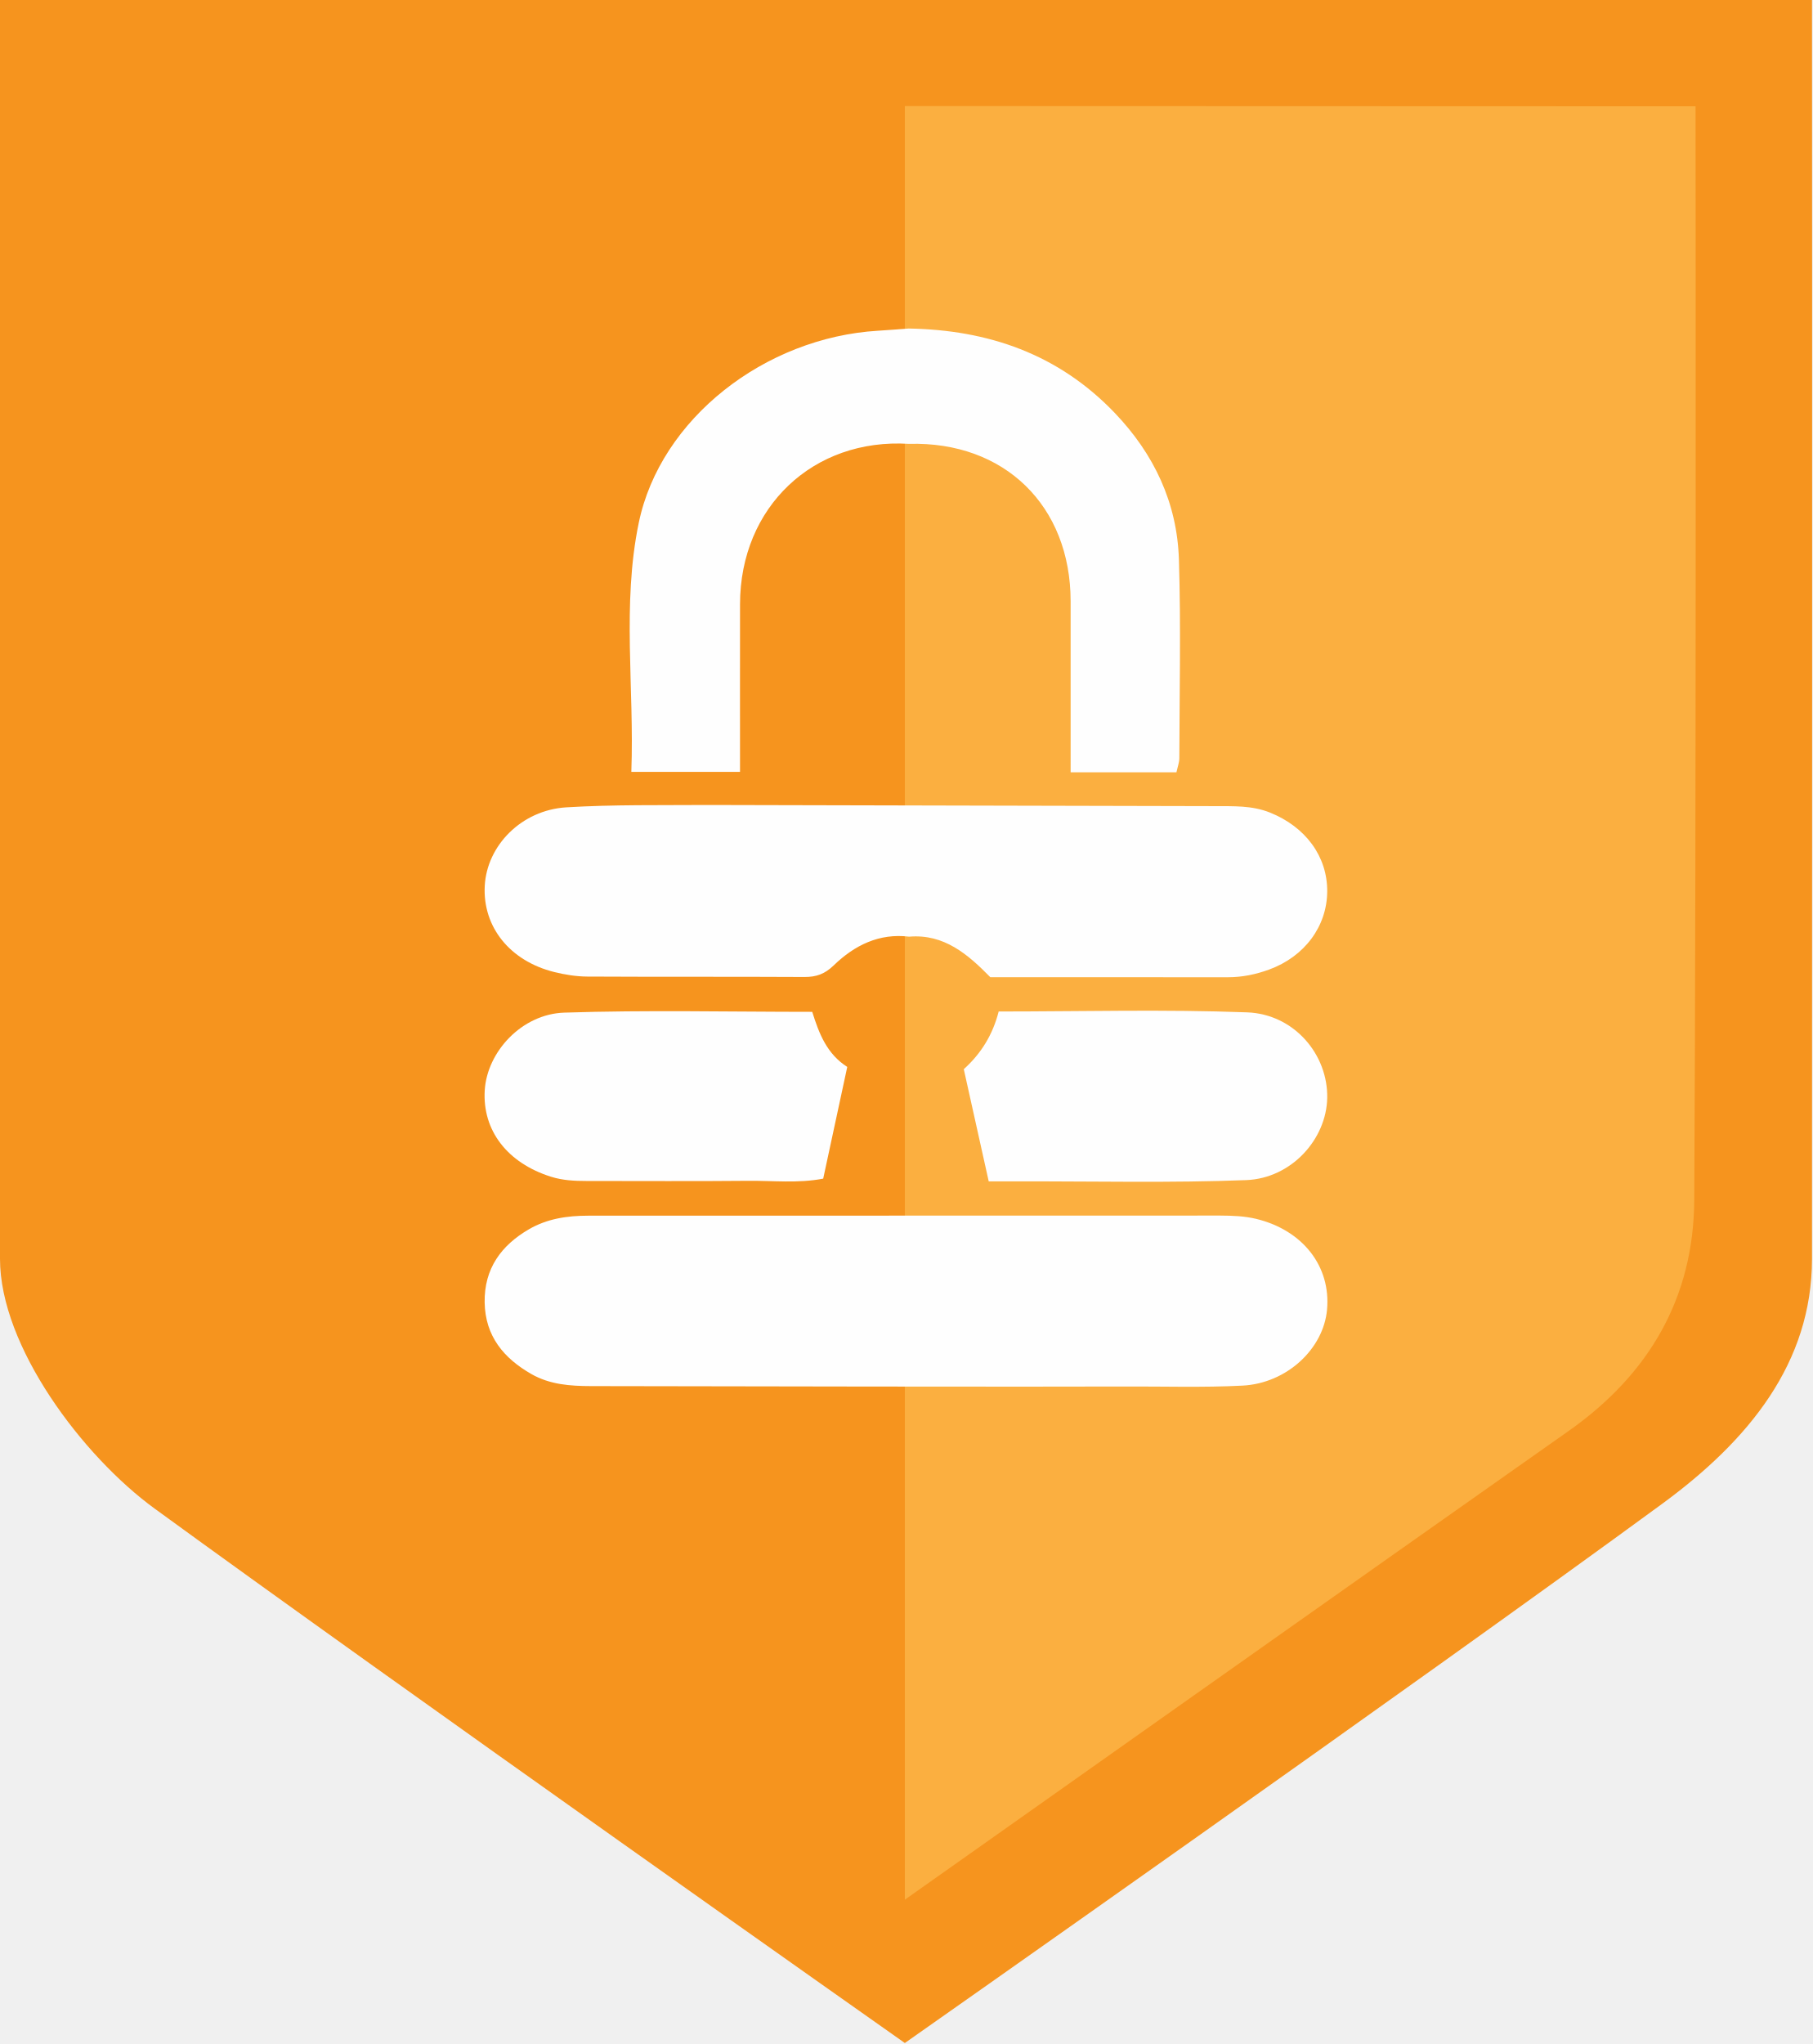
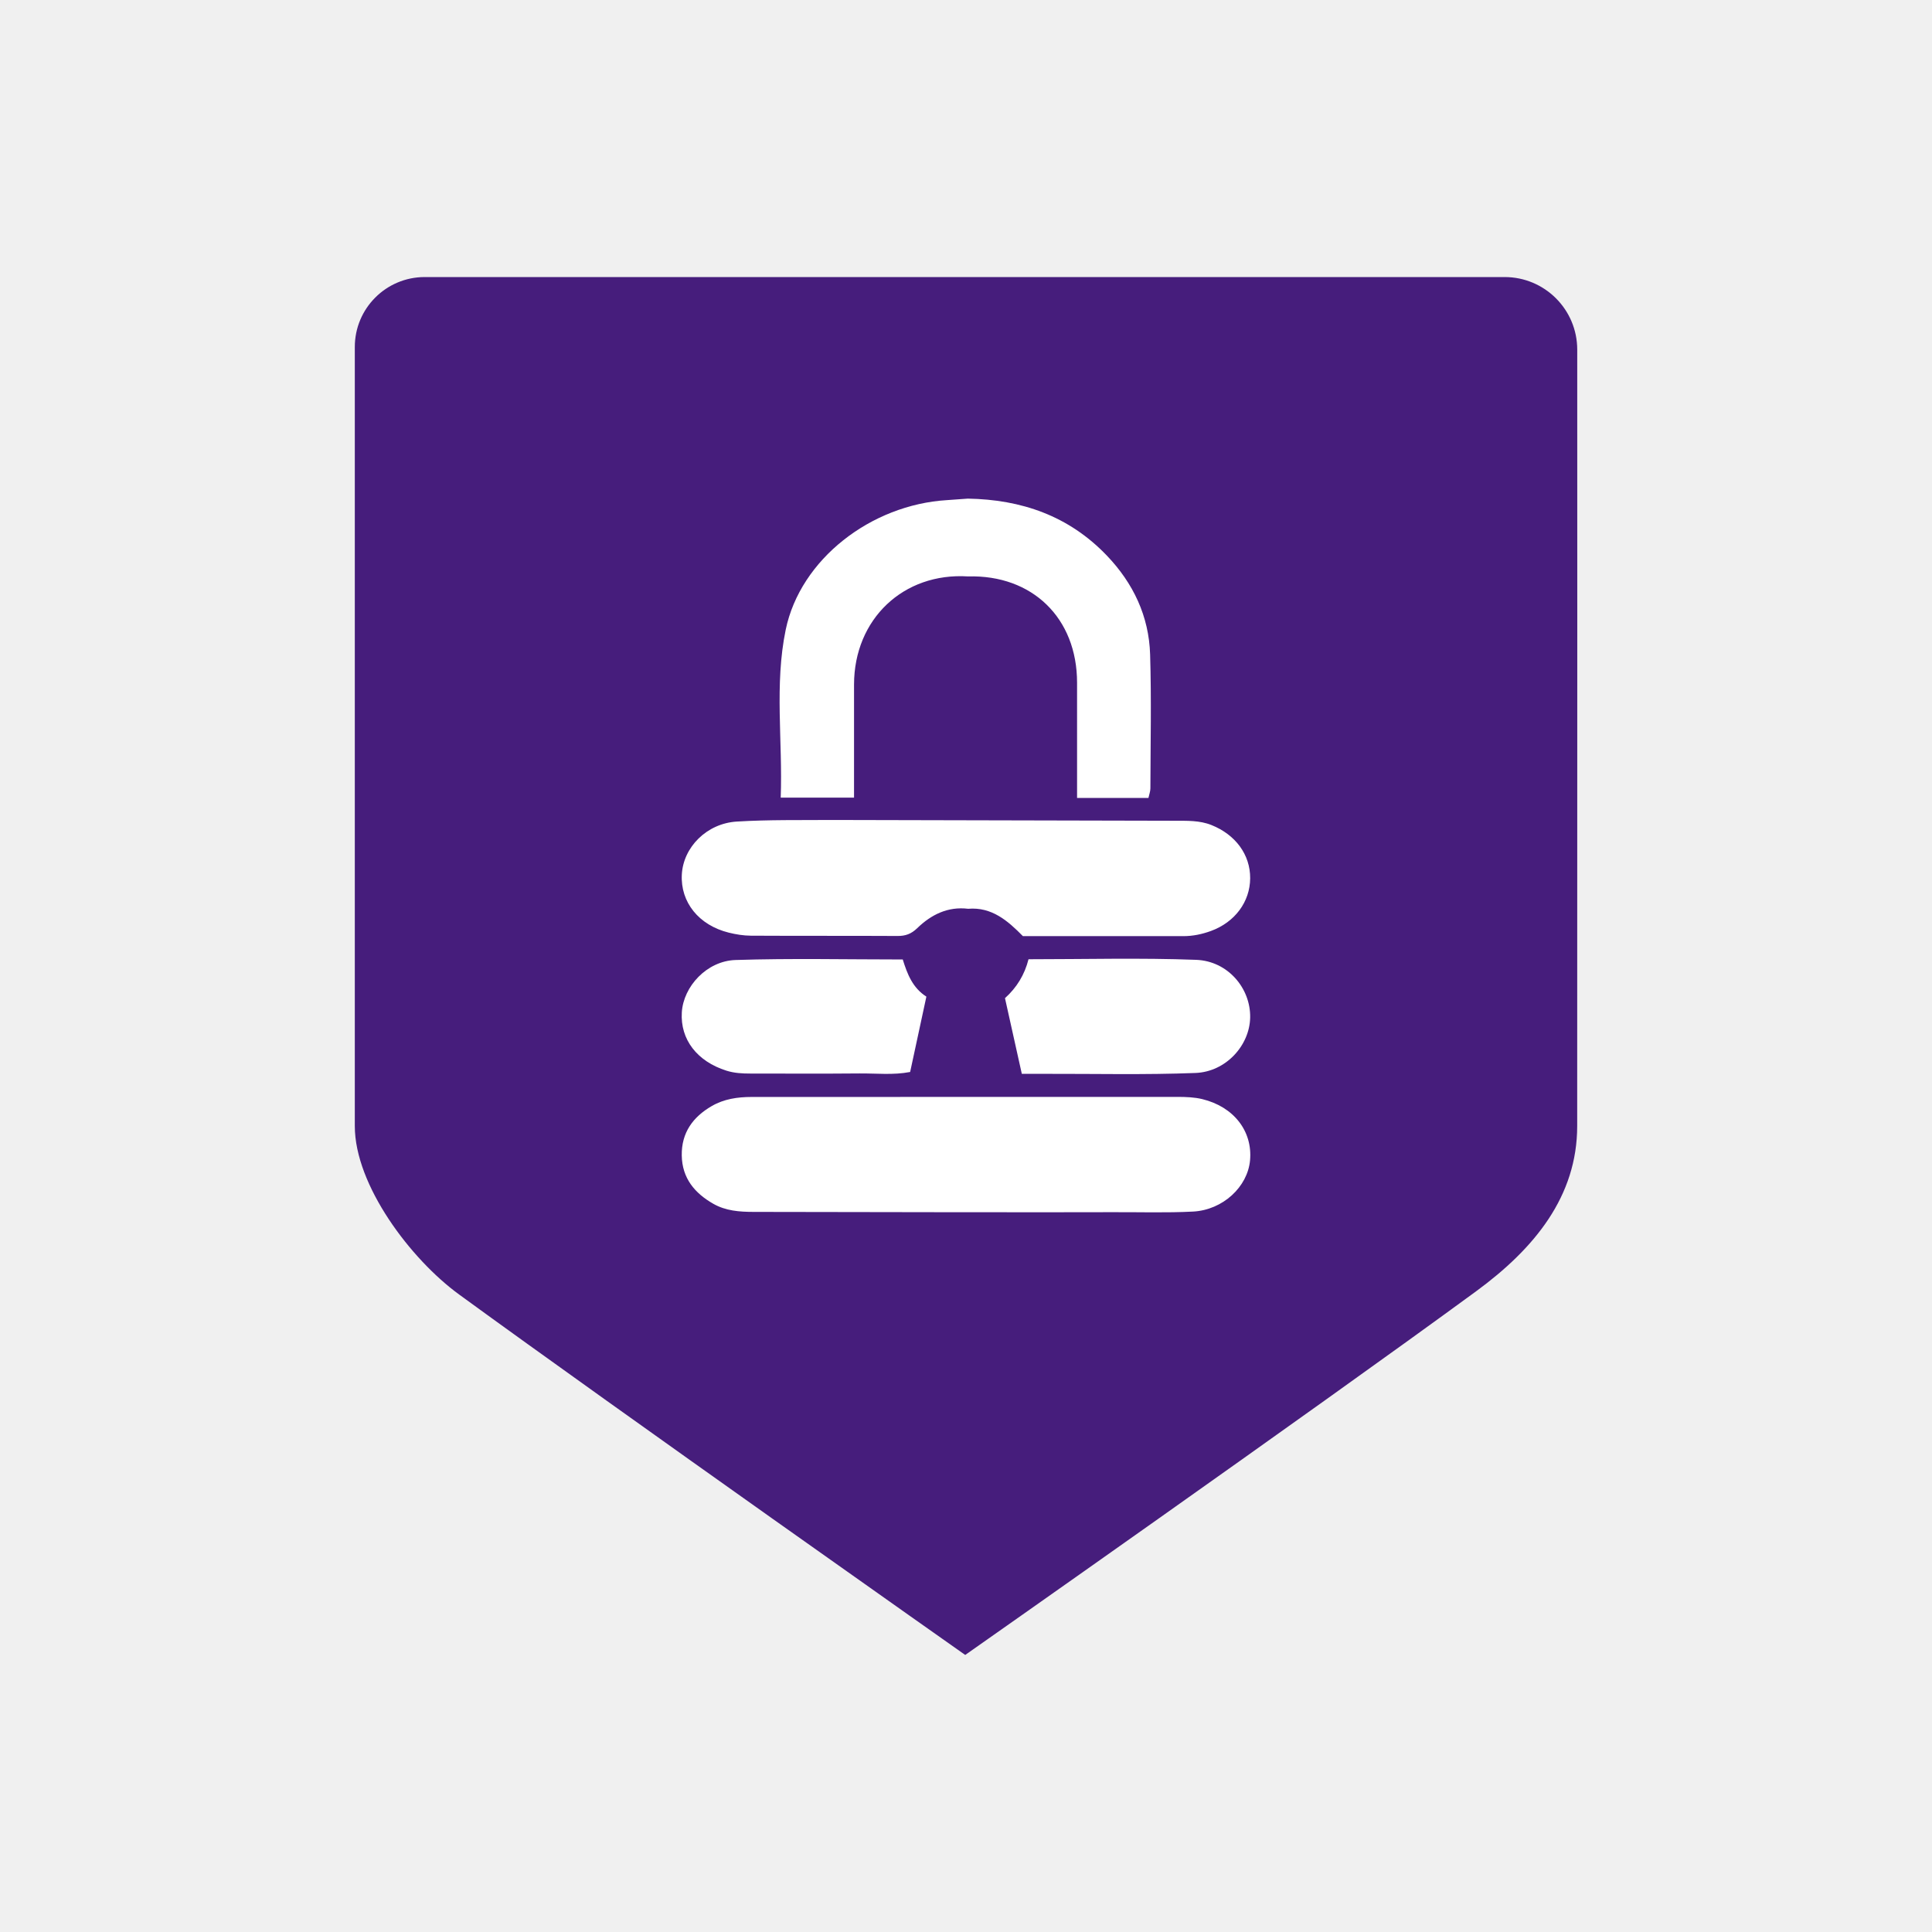
- <svg xmlns="http://www.w3.org/2000/svg" width="100%" height="100%" viewBox="0 0 243 274" version="1.1" xml:space="preserve" style="fill-rule:evenodd;clip-rule:evenodd;stroke-linejoin:round;stroke-miterlimit:2;">
+ <svg xmlns="http://www.w3.org/2000/svg" width="100%" height="100%" viewBox="0 0 512 512" version="1.1" xml:space="preserve" style="fill-rule:evenodd;clip-rule:evenodd;stroke-linejoin:round;stroke-miterlimit:2;">
+   <g transform="matrix(1,0,0,1,94.0289,73.4215)">
+     <path d="M0,225L0,18.528C-0,8.295 8.295,0 18.528,0C75.374,0 246.938,0 304.714,-0C315.334,-0 323.946,8.605 323.954,19.225C323.967,48.424 323.982,112.772 323.942,225C323.935,243.611 312.654,257.429 297.154,268.785C253.504,300.762 161.765,365.157 161.765,365.157C161.765,365.157 70.826,301.101 27.631,269.628C14.777,260.262 0,240.656 0,225Z" style="fill:rgb(70,29,124);fill-rule:nonzero;" />
+   </g>
+   <g transform="matrix(1,0,0,1,94.0289,73.4215)">
+     <path d="M218.17,217.265C220.31,217.275 222.51,217.354 224.575,217.854C232.961,219.886 237.947,226.38 237.246,234.083C236.608,241.085 230.058,247.248 222.124,247.658C215.012,248.026 207.868,247.782 200.738,247.818C187.973,247.885 124.571,247.793 105.634,247.744C101.925,247.735 98.302,247.474 95.016,245.6C90.096,242.794 86.74,238.843 86.645,232.776C86.552,226.726 89.632,222.572 94.582,219.701C97.829,217.817 101.401,217.288 105.139,217.286L218.17,217.265ZM176.763,211.156C175.237,204.293 173.786,197.769 172.302,191.101C175.43,188.282 177.492,184.905 178.541,180.789C193.467,180.789 208.227,180.391 222.951,180.943C231.384,181.259 237.419,188.491 237.277,196.232C237.142,203.602 230.889,210.613 222.784,210.926C209.358,211.447 195.901,211.125 182.457,211.156C180.655,211.16 178.853,211.156 176.763,211.156ZM145.209,180.85C146.431,184.749 147.819,188.361 151.47,190.695C150.029,197.383 148.618,203.934 147.169,210.663C142.667,211.536 138.192,211.01 133.753,211.052C124.122,211.145 114.491,211.08 104.859,211.082C102.7,211.082 100.59,210.982 98.472,210.312C90.719,207.858 86.219,202.064 86.661,194.861C87.082,188.007 93.269,181.239 100.896,180.99C115.64,180.511 130.409,180.85 145.209,180.85ZM217.21,144.086C220.521,144.107 223.821,143.947 227.026,145.228C233.391,147.772 237.314,153.063 237.278,159.328C237.241,165.555 233.246,170.978 226.867,173.301C224.521,174.157 222.084,174.667 219.558,174.666C205.449,174.65 191.339,174.659 177.046,174.659C173.065,170.605 168.799,166.883 162.534,167.414C157.174,166.759 152.759,168.959 149.057,172.541C147.446,174.099 145.927,174.631 143.823,174.621C130.877,174.551 117.93,174.619 104.984,174.546C103.018,174.536 101.012,174.211 99.097,173.737C91.147,171.765 86.273,165.659 86.662,158.334C87.044,151.127 93.23,144.788 101.245,144.3C109.68,143.787 118.158,143.941 126.619,143.879L217.21,144.086ZM162.444,58.719C176.628,58.96 189.199,63.254 199.298,73.814C206.294,81.13 210.453,89.859 210.765,100.04C211.127,111.851 210.866,123.681 210.837,135.504C210.835,136.305 210.519,137.106 210.321,138.035L191.406,138.035C191.406,127.659 191.409,117.572 191.405,107.485C191.397,90.386 179.555,78.855 162.5,79.335C145.382,78.263 132.329,90.631 132.301,107.965C132.285,117.878 132.298,127.791 132.298,137.964L112.868,137.964C113.422,122.945 111.165,108.038 114.198,93.434C118.061,74.834 136.741,60.321 156.994,59.111C158.811,59.001 160.628,58.85 162.444,58.719Z" style="fill:white;fill-rule:nonzero;" />
+   </g>
  <g id="Layer-1">
-     <path d="M0,168.75l0,-168.75l242.957,0c0,0 0.043,46.5 0,168.75c-0.005,13.958 -8.466,24.322 -20.091,32.839c-32.738,23.983 -101.542,72.279 -101.542,72.279c0,0 -68.204,-48.042 -100.601,-71.647c-9.64,-7.024 -20.723,-21.729 -20.723,-33.471Z" style="fill:#f6941e;fill-rule:nonzero;" />
-     <path d="M121.324,254.656l0,-240.439l106.021,0.033c0,0 0.108,99.04 -0.174,146.627c-0.076,12.984 -5.959,23.289 -16.851,30.949c-23.069,16.224 -88.996,62.83 -88.996,62.83Z" style="fill:#fbaf40;fill-rule:nonzero;" />
-   </g>
+     </g>
  <g id="Layer-11">
-     <path d="M163.628,162.949c1.605,0.007 3.255,0.066 4.803,0.441c6.29,1.525 10.029,6.395 9.503,12.173c-0.478,5.251 -5.39,9.873 -11.341,10.181c-5.334,0.276 -10.692,0.092 -16.039,0.12c-9.574,0.05 -57.126,-0.019 -71.328,-0.056c-2.782,-0.007 -5.5,-0.203 -7.964,-1.608c-3.69,-2.104 -6.207,-5.068 -6.278,-9.618c-0.07,-4.538 2.24,-7.653 5.952,-9.806c2.436,-1.413 5.114,-1.81 7.919,-1.812" style="fill:#fefefe;fill-rule:nonzero;" />
-     <path d="M162.907,108.064c2.483,0.016 4.959,-0.104 7.363,0.857c4.773,1.908 7.716,5.876 7.688,10.575c-0.028,4.67 -3.023,8.737 -7.808,10.48c-1.759,0.642 -3.587,1.024 -5.481,1.023c-10.582,-0.011 -21.165,-0.005 -31.885,-0.005c-2.985,-3.041 -6.185,-5.832 -10.884,-5.433c-4.019,-0.492 -7.331,1.159 -10.107,3.845c-1.208,1.168 -2.348,1.567 -3.926,1.56c-9.709,-0.053 -19.42,-0.002 -29.129,-0.056c-1.474,-0.008 -2.979,-0.251 -4.416,-0.607c-5.962,-1.479 -9.617,-6.059 -9.325,-11.553c0.286,-5.405 4.926,-10.159 10.937,-10.525c6.326,-0.385 12.685,-0.269 19.03,-0.316" style="fill:#fefefe;fill-rule:nonzero;" />
-     <path d="M121.833,44.039c10.638,0.181 20.067,3.401 27.641,11.321c5.247,5.487 8.366,12.034 8.6,19.67c0.271,8.858 0.076,17.731 0.054,26.598c-0.002,0.601 -0.239,1.201 -0.387,1.899l-14.186,0c0,-7.783 0.002,-15.348 -0.001,-22.913c-0.006,-12.824 -8.887,-21.473 -21.679,-21.113c-12.838,-0.804 -22.629,8.472 -22.65,21.473c-0.012,7.435 -0.002,14.869 -0.002,22.499l-14.572,0c0.416,-11.264 -1.278,-22.444 0.998,-33.398c2.897,-13.95 16.906,-24.834 32.097,-25.742c1.362,-0.082 2.725,-0.195 4.087,-0.294" style="fill:#fefefe;fill-rule:nonzero;" />
-     <path d="M108.907,135.638c0.916,2.924 1.957,5.633 4.696,7.383c-1.081,5.016 -2.14,9.929 -3.226,14.976c-3.377,0.655 -6.733,0.26 -10.062,0.292c-7.224,0.069 -14.447,0.021 -21.671,0.022c-1.619,0 -3.201,-0.074 -4.79,-0.577c-5.815,-1.84 -9.19,-6.186 -8.858,-11.588c0.315,-5.141 4.956,-10.217 10.676,-10.403c11.058,-0.36 22.135,-0.105 33.235,-0.105" style="fill:#fefefe;fill-rule:nonzero;" />
-     <path d="M132.572,158.367c-1.144,-5.147 -2.232,-10.04 -3.345,-15.041c2.345,-2.115 3.892,-4.647 4.679,-7.734c11.194,0 22.264,-0.299 33.307,0.115c6.325,0.238 10.851,5.662 10.745,11.467c-0.102,5.527 -4.792,10.786 -10.87,11.021c-10.069,0.39 -20.162,0.149 -30.245,0.172c-1.352,0.003 -2.704,0 -4.271,0" style="fill:#fefefe;fill-rule:nonzero;" />
-   </g>
+     </g>
</svg>
